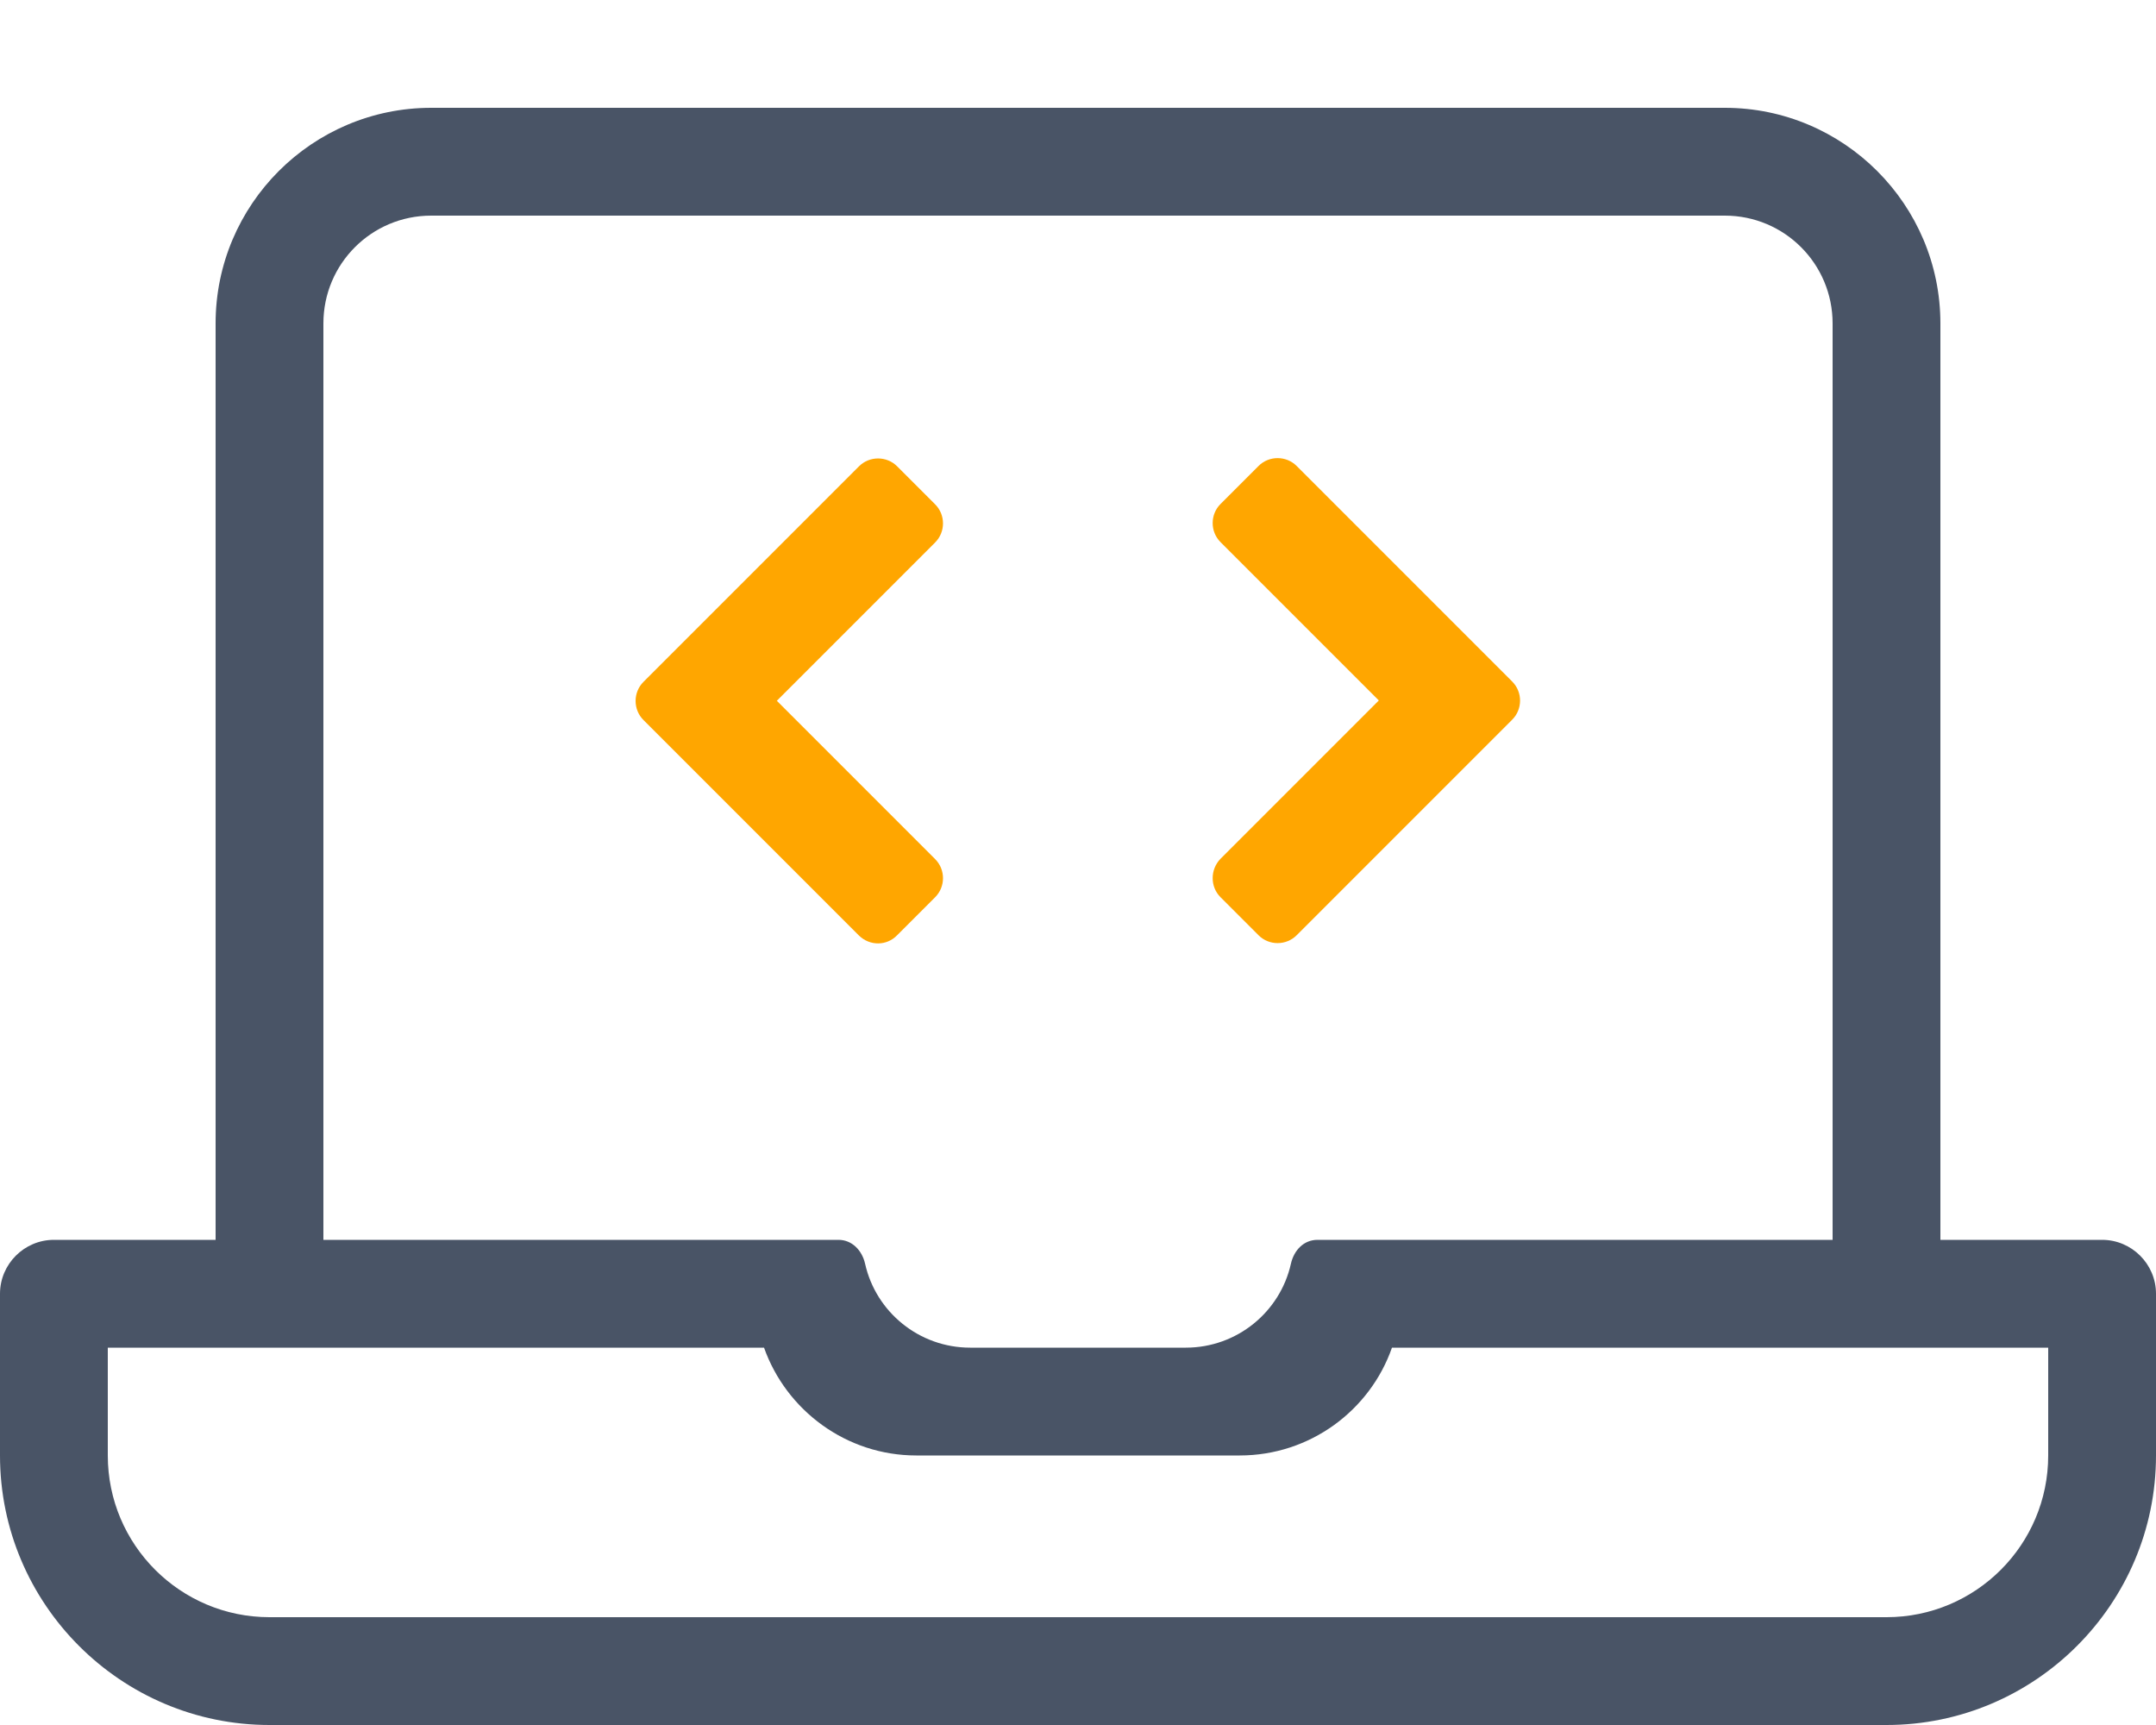
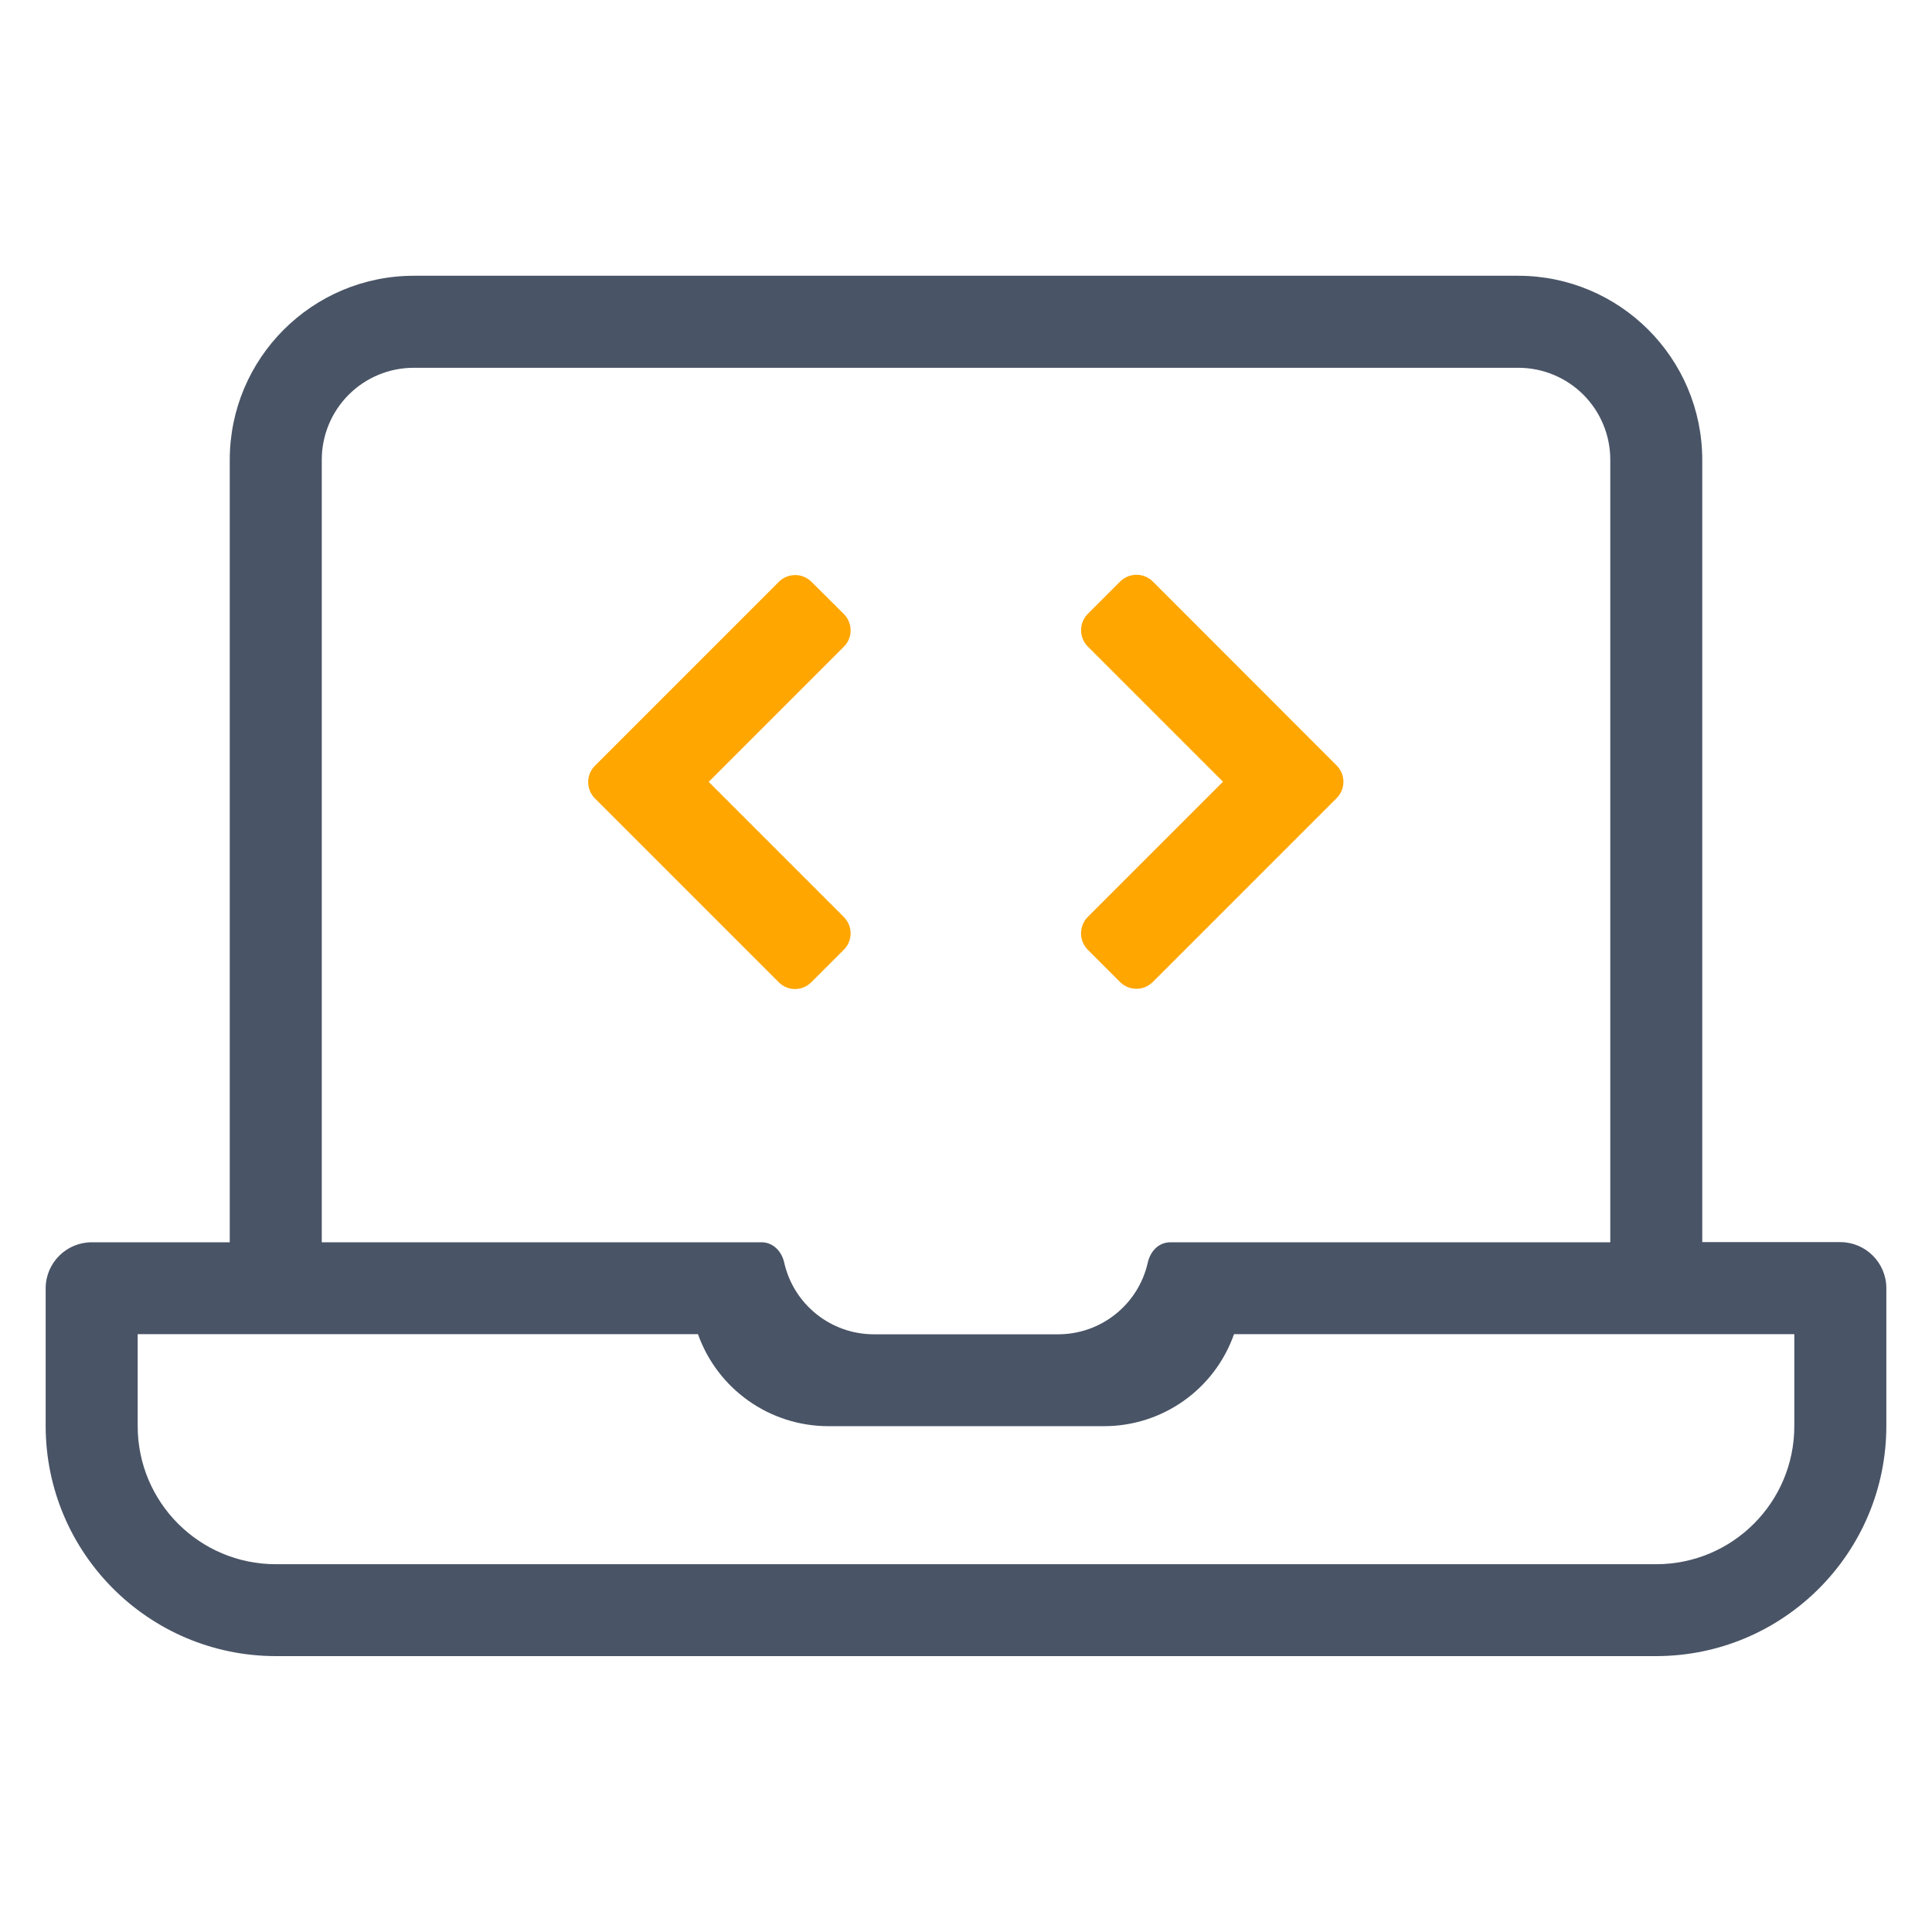
- <svg xmlns="http://www.w3.org/2000/svg" version="1.1" id="Calque_1" x="0px" y="0px" width="640px" height="512px" viewBox="0 0 640 512" style="enable-background:new 0 0 640 512;" xml:space="preserve">
-   <style type="text/css">
- 	.st0{fill:#495466;}
- 	.st1{fill:#ffa600;}
- </style>
-   <path class="st0" d="M624,368h-48V96c0-35.3-28.7-64-64-64H128c-35.3,0-64,28.7-64,64v272H16c-8.8,0-16,7.2-16,16v48  c0,44.1,35.9,80,80,80h480c44.1,0,80-35.9,80-80v-48C640,375.2,632.8,368,624,368z M96,96c0-17.7,14.3-32,32-32h384  c17.7,0,32,14.3,32,32v272H391.1c-4.1,0-7,3.1-7.9,7.1c-3.2,14.3-16,24.9-31.2,24.9h-64c-15.2,0-28-10.6-31.2-24.9  c-0.9-4-3.9-7.1-7.9-7.1H96V96z M608,432c0,26.5-21.5,48-48,48H80c-26.5,0-48-21.5-48-48v-32h194.8c6.6,18.6,24.4,32,45.2,32h96  c20.9,0,38.7-13.4,45.2-32H608V432z" />
-   <path class="st1" d="M266.3,277.6l11.3-11.3c3.1-3.1,3.1-8.2,0-11.3l-47-47l47-47c3.1-3.1,3.1-8.2,0-11.3l-11.3-11.3  c-3.1-3.1-8.2-3.1-11.3,0l-64,64c-3.1,3.1-3.1,8.2,0,11.3l64,64C258.2,280.8,263.2,280.8,266.3,277.6z" />
-   <path class="st1" d="M362.3,266.3l11.3,11.3c3.1,3.1,8.2,3.1,11.3,0l64-64c3.1-3.1,3.1-8.2,0-11.3l-64-64c-3.1-3.1-8.2-3.1-11.3,0  l-11.3,11.3c-3.1,3.1-3.1,8.2,0,11.3l47,47l-47,47C359.2,258.1,359.2,263.2,362.3,266.3C362.3,266.3,362.3,266.3,362.3,266.3z" />
+ <svg xmlns="http://www.w3.org/2000/svg" viewBox="0 0 600 600">
+   <path fill="#495466" d="M571.53 385.75h-42.88V142.8a57.21 57.21 0 00-57.16-57.16h-343a57.21 57.21 0 00-57.14 57.16v243H28.47A14.33 14.33 0 0014.18 400v42.87a71.55 71.55 0 0071.46 71.45h428.72a71.55 71.55 0 0071.46-71.45V400a14.33 14.33 0 00-14.29-14.25zM99.93 142.8a28.55 28.55 0 0128.58-28.58h343a28.55 28.55 0 0128.58 28.58v243H363.51c-3.67 0-6.26 2.76-7.06 6.34a28.55 28.55 0 01-27.87 22.24h-57.16a28.55 28.55 0 01-27.87-22.24c-.8-3.58-3.48-6.34-7.06-6.34H99.93zm457.31 300.11a42.89 42.89 0 01-42.88 42.87H85.64a42.89 42.89 0 01-42.88-42.87v-28.58h174a43 43 0 0040.37 28.58h85.74a42.78 42.78 0 0040.37-28.58h174z" />
+   <path d="M252 305l10.09-10.09a7.16 7.16 0 000-10.09l-42-42 42-42a7.18 7.18 0 000-10.1L252 180.67a7.18 7.18 0 00-10.1 0l-57.16 57.16a7.18 7.18 0 000 10.1l57.16 57.16A7.1 7.1 0 00252 305zM337.78 294.91L347.87 305a7.18 7.18 0 0010.1 0l57.16-57.16a7.16 7.16 0 000-10.09L358 180.58a7.18 7.18 0 00-10.1 0l-10.09 10.09a7.18 7.18 0 000 10.1l42 42-42 42a7.27 7.27 0 000 10.18z" fill="#ffa600" />
</svg>
